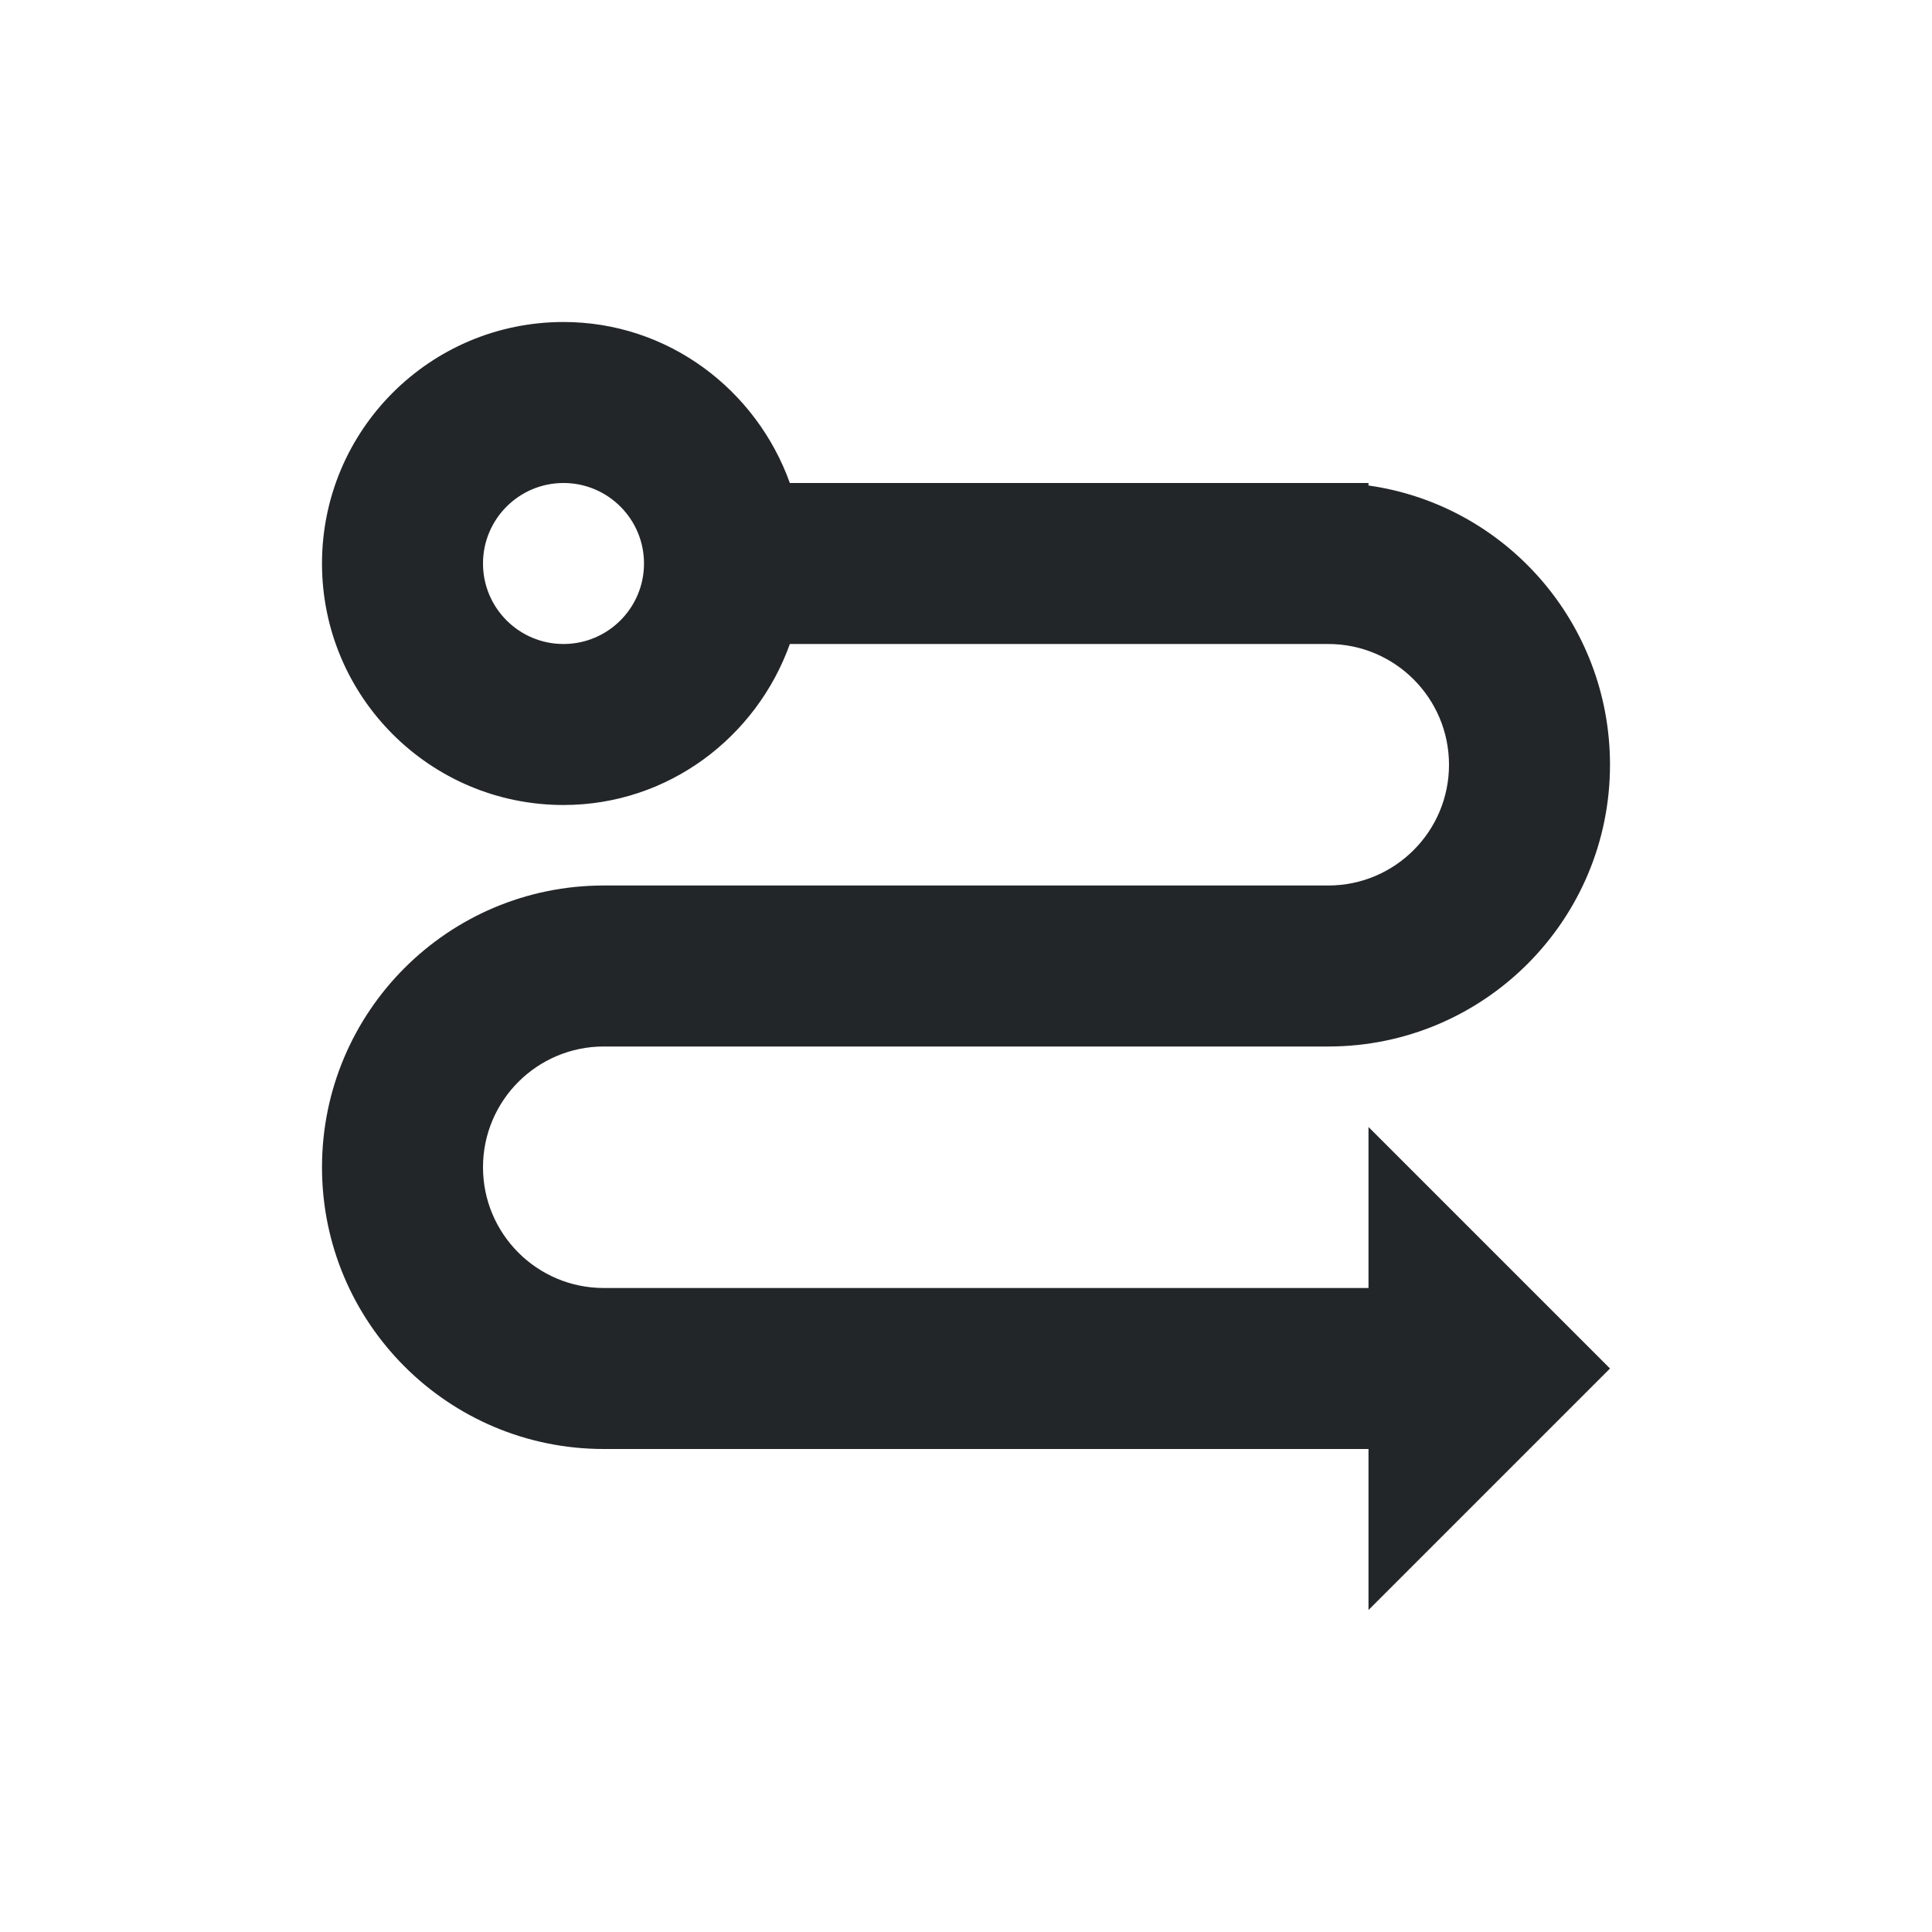
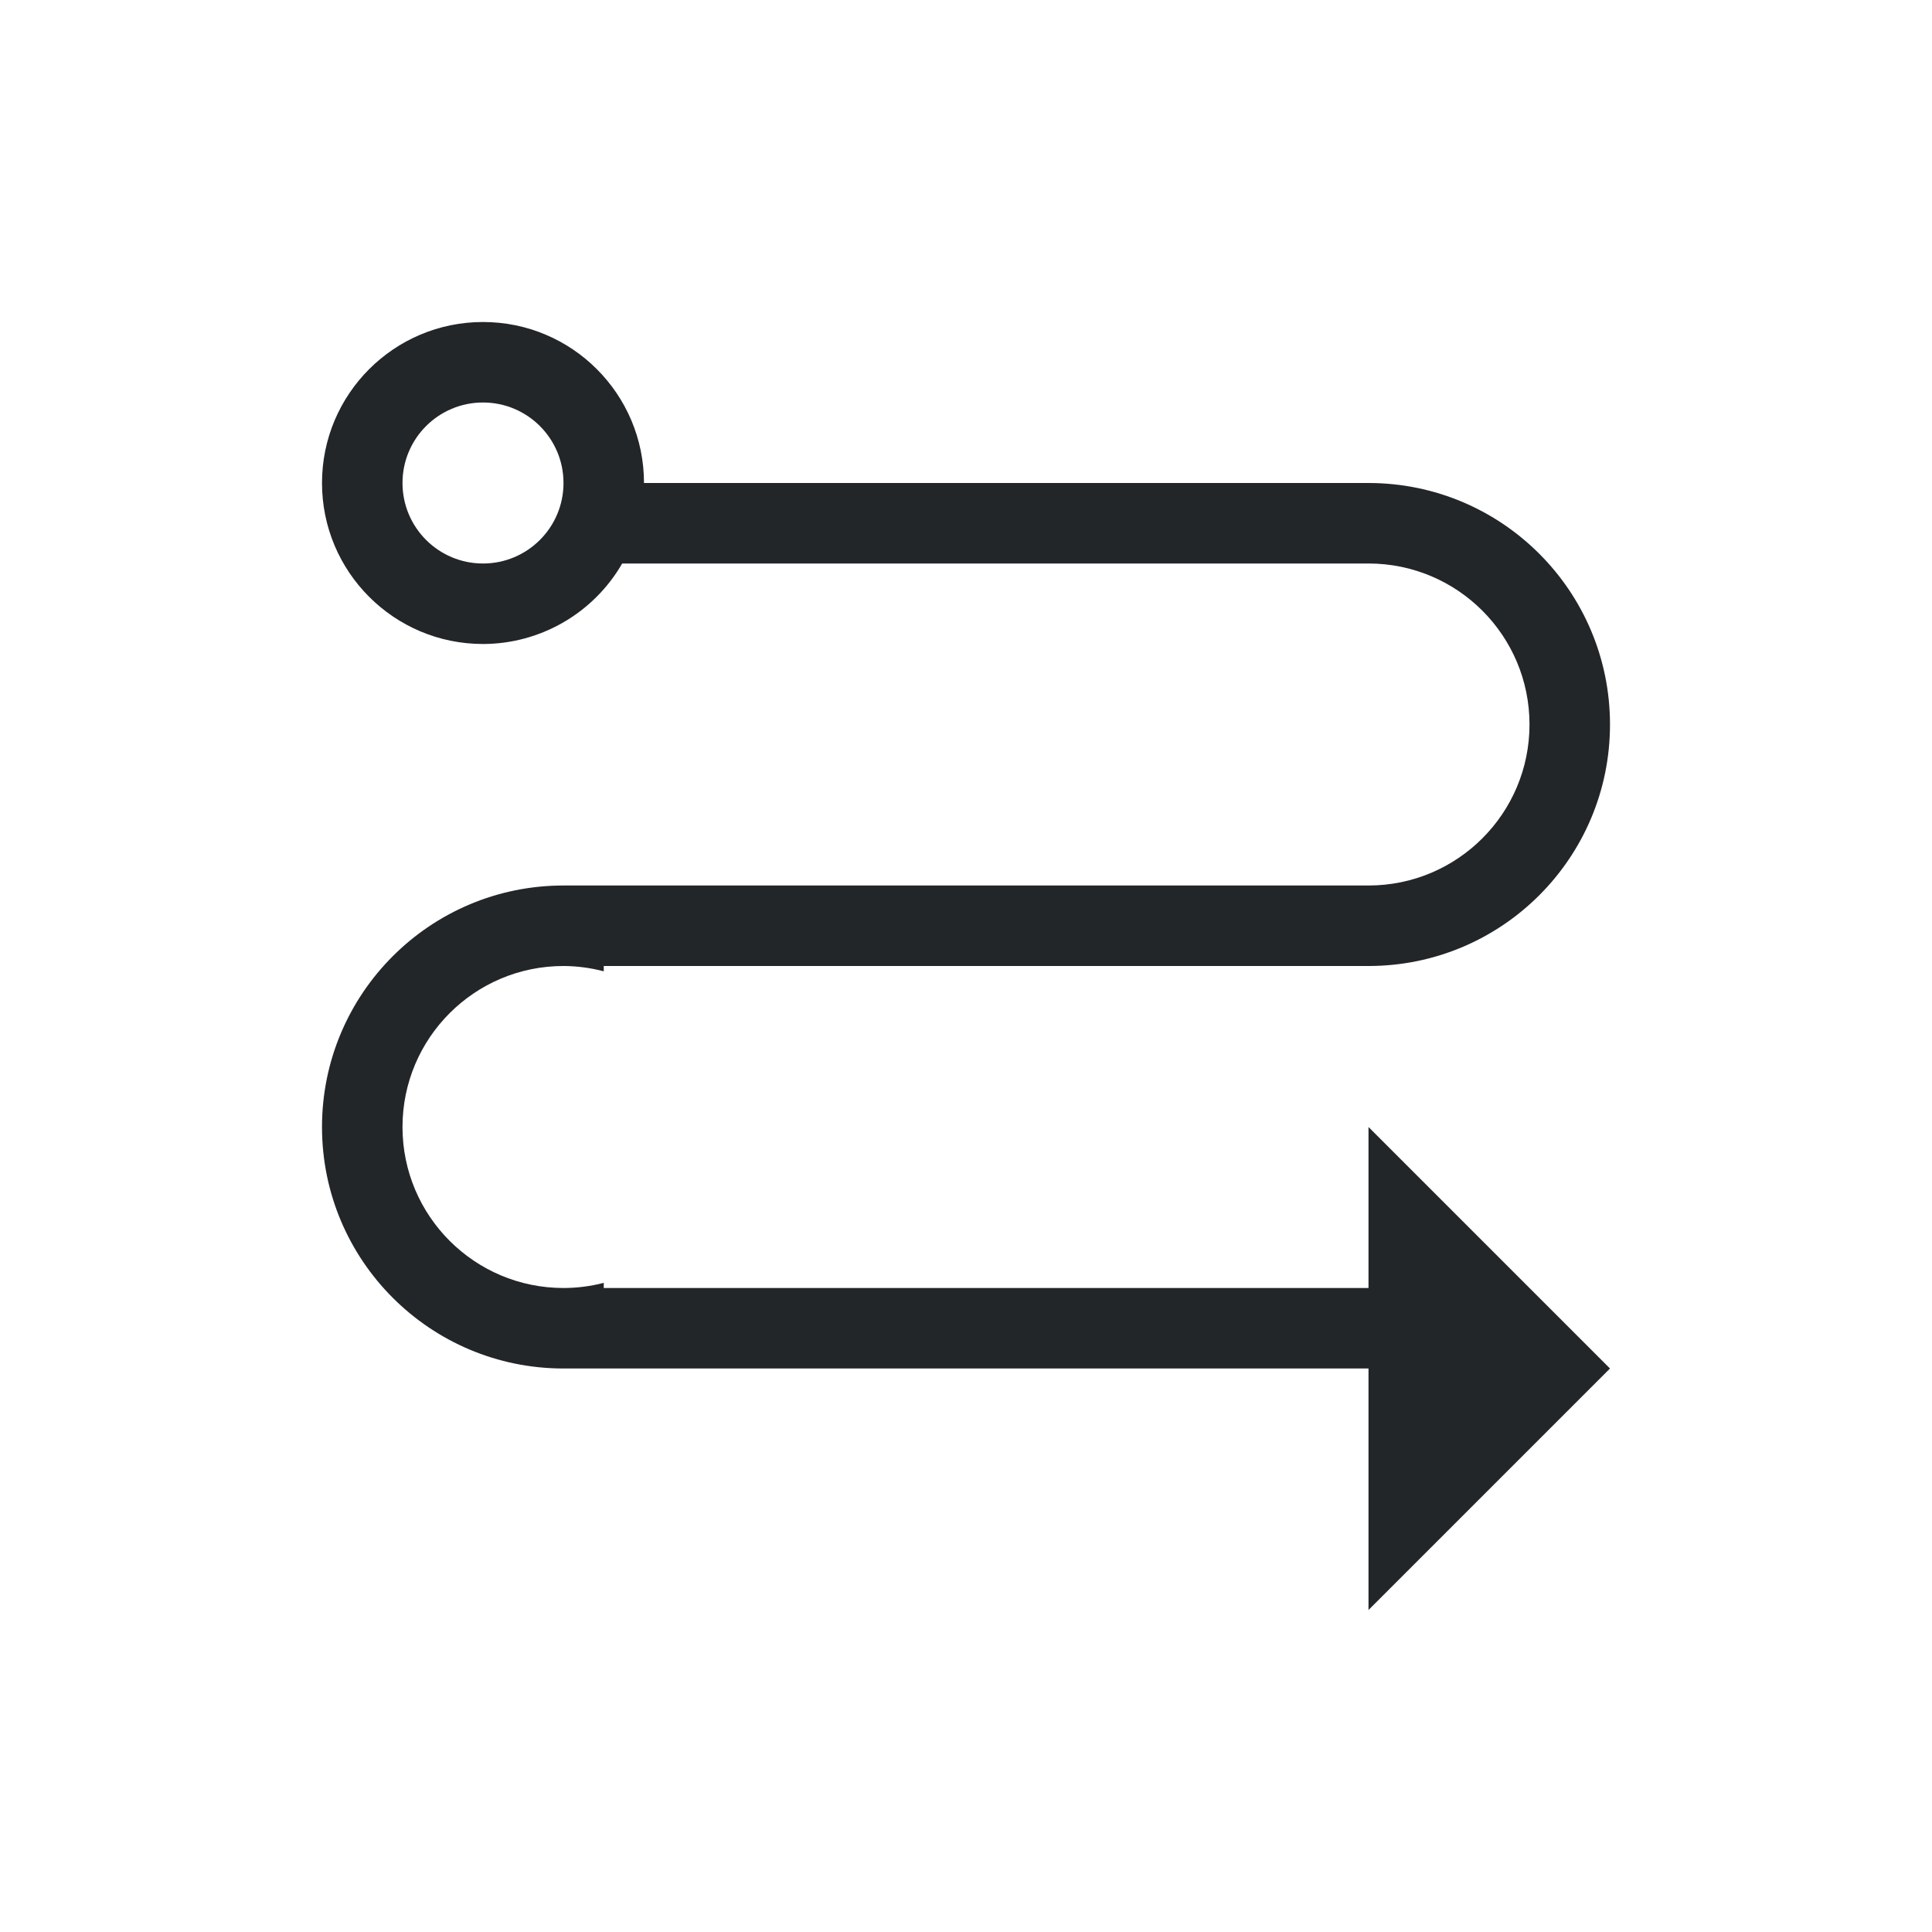
<svg xmlns="http://www.w3.org/2000/svg" viewBox="0 0 24 24">
-   <path d="m7 4c-1.657 0-3 1.343-3 3s1.343 3 3 3c1.301 0 2.397-.842 2.812-2h1.188 5.5c.828 0 1.5.672 1.5 1.5s-.672 1.5-1.5 1.5h-9c-1.933 0-3.5 1.567-3.5 3.5s1.567 3.5 3.5 3.5h5.5 4v2l3-3-3-3v2h-4-5.5c-.828 0-1.5-.672-1.5-1.5s.672-1.5 1.5-1.5h9c1.933 0 3.5-1.567 3.5-3.5 0-1.765-1.301-3.229-3-3.469v-.031h-.5-5.5-1.188c-.416-1.158-1.511-2-2.812-2zm0 2c.552 0 1 .448 1 1s-.448 1-1 1-1-.448-1-1 .448-1 1-1z" fill="#232629" />
+   <path d="m6 4a2 2 0 0 0 -2 2 2 2 0 0 0 2 2 2 2 0 0 0 1.729-1h3.271 6a2 2 0 0 1 2 2 2 2 0 0 1 -2 2h-10a3 3 0 0 0 -3 3 3 3 0 0 0 3 3h6 4v1 2l3-3-3-3v2h-4-5.5v-.064a2 2 0 0 1 -.5.064 2 2 0 0 1 -2-2 2 2 0 0 1 2-2 2 2 0 0 1 .5.066v-.066h9.5a3 3 0 0 0 3-3 3 3 0 0 0 -3-3h-6-3a2 2 0 0 0 -2-2zm0 1a1 1 0 0 1 1 1 1 1 0 0 1 -1 1 1 1 0 0 1 -1-1 1 1 0 0 1 1-1z" fill="#232629" />
</svg>
